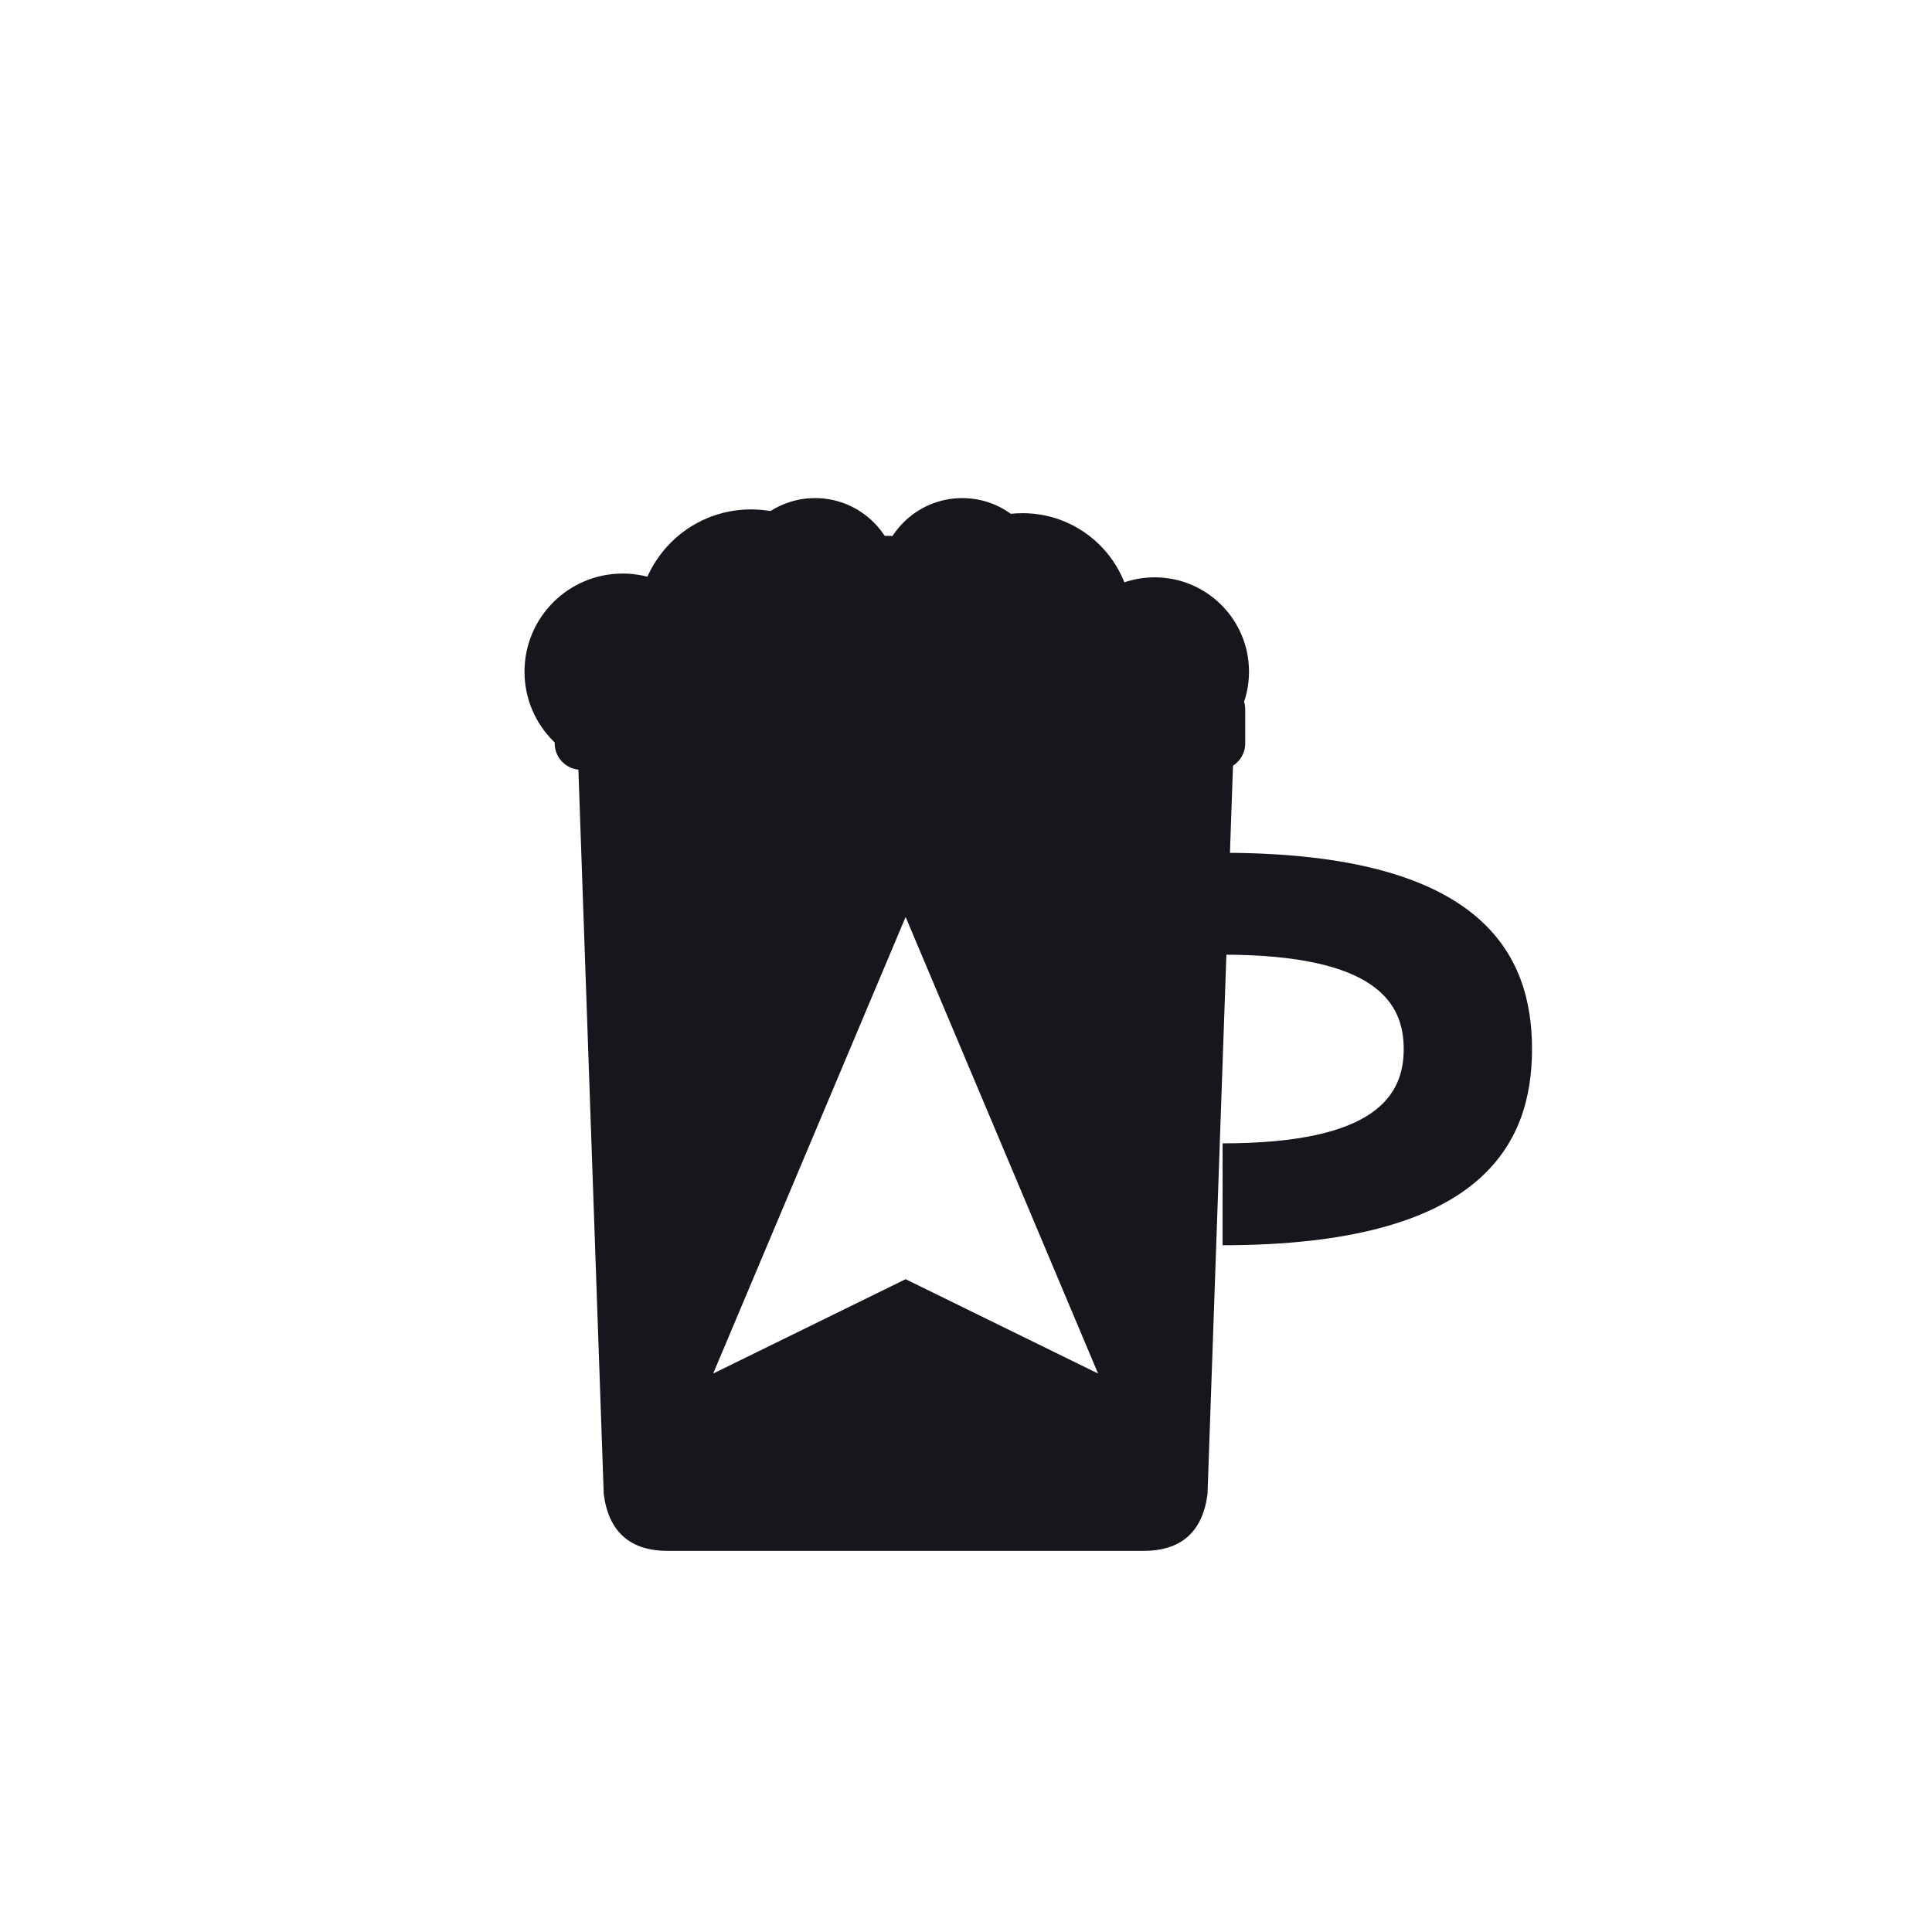
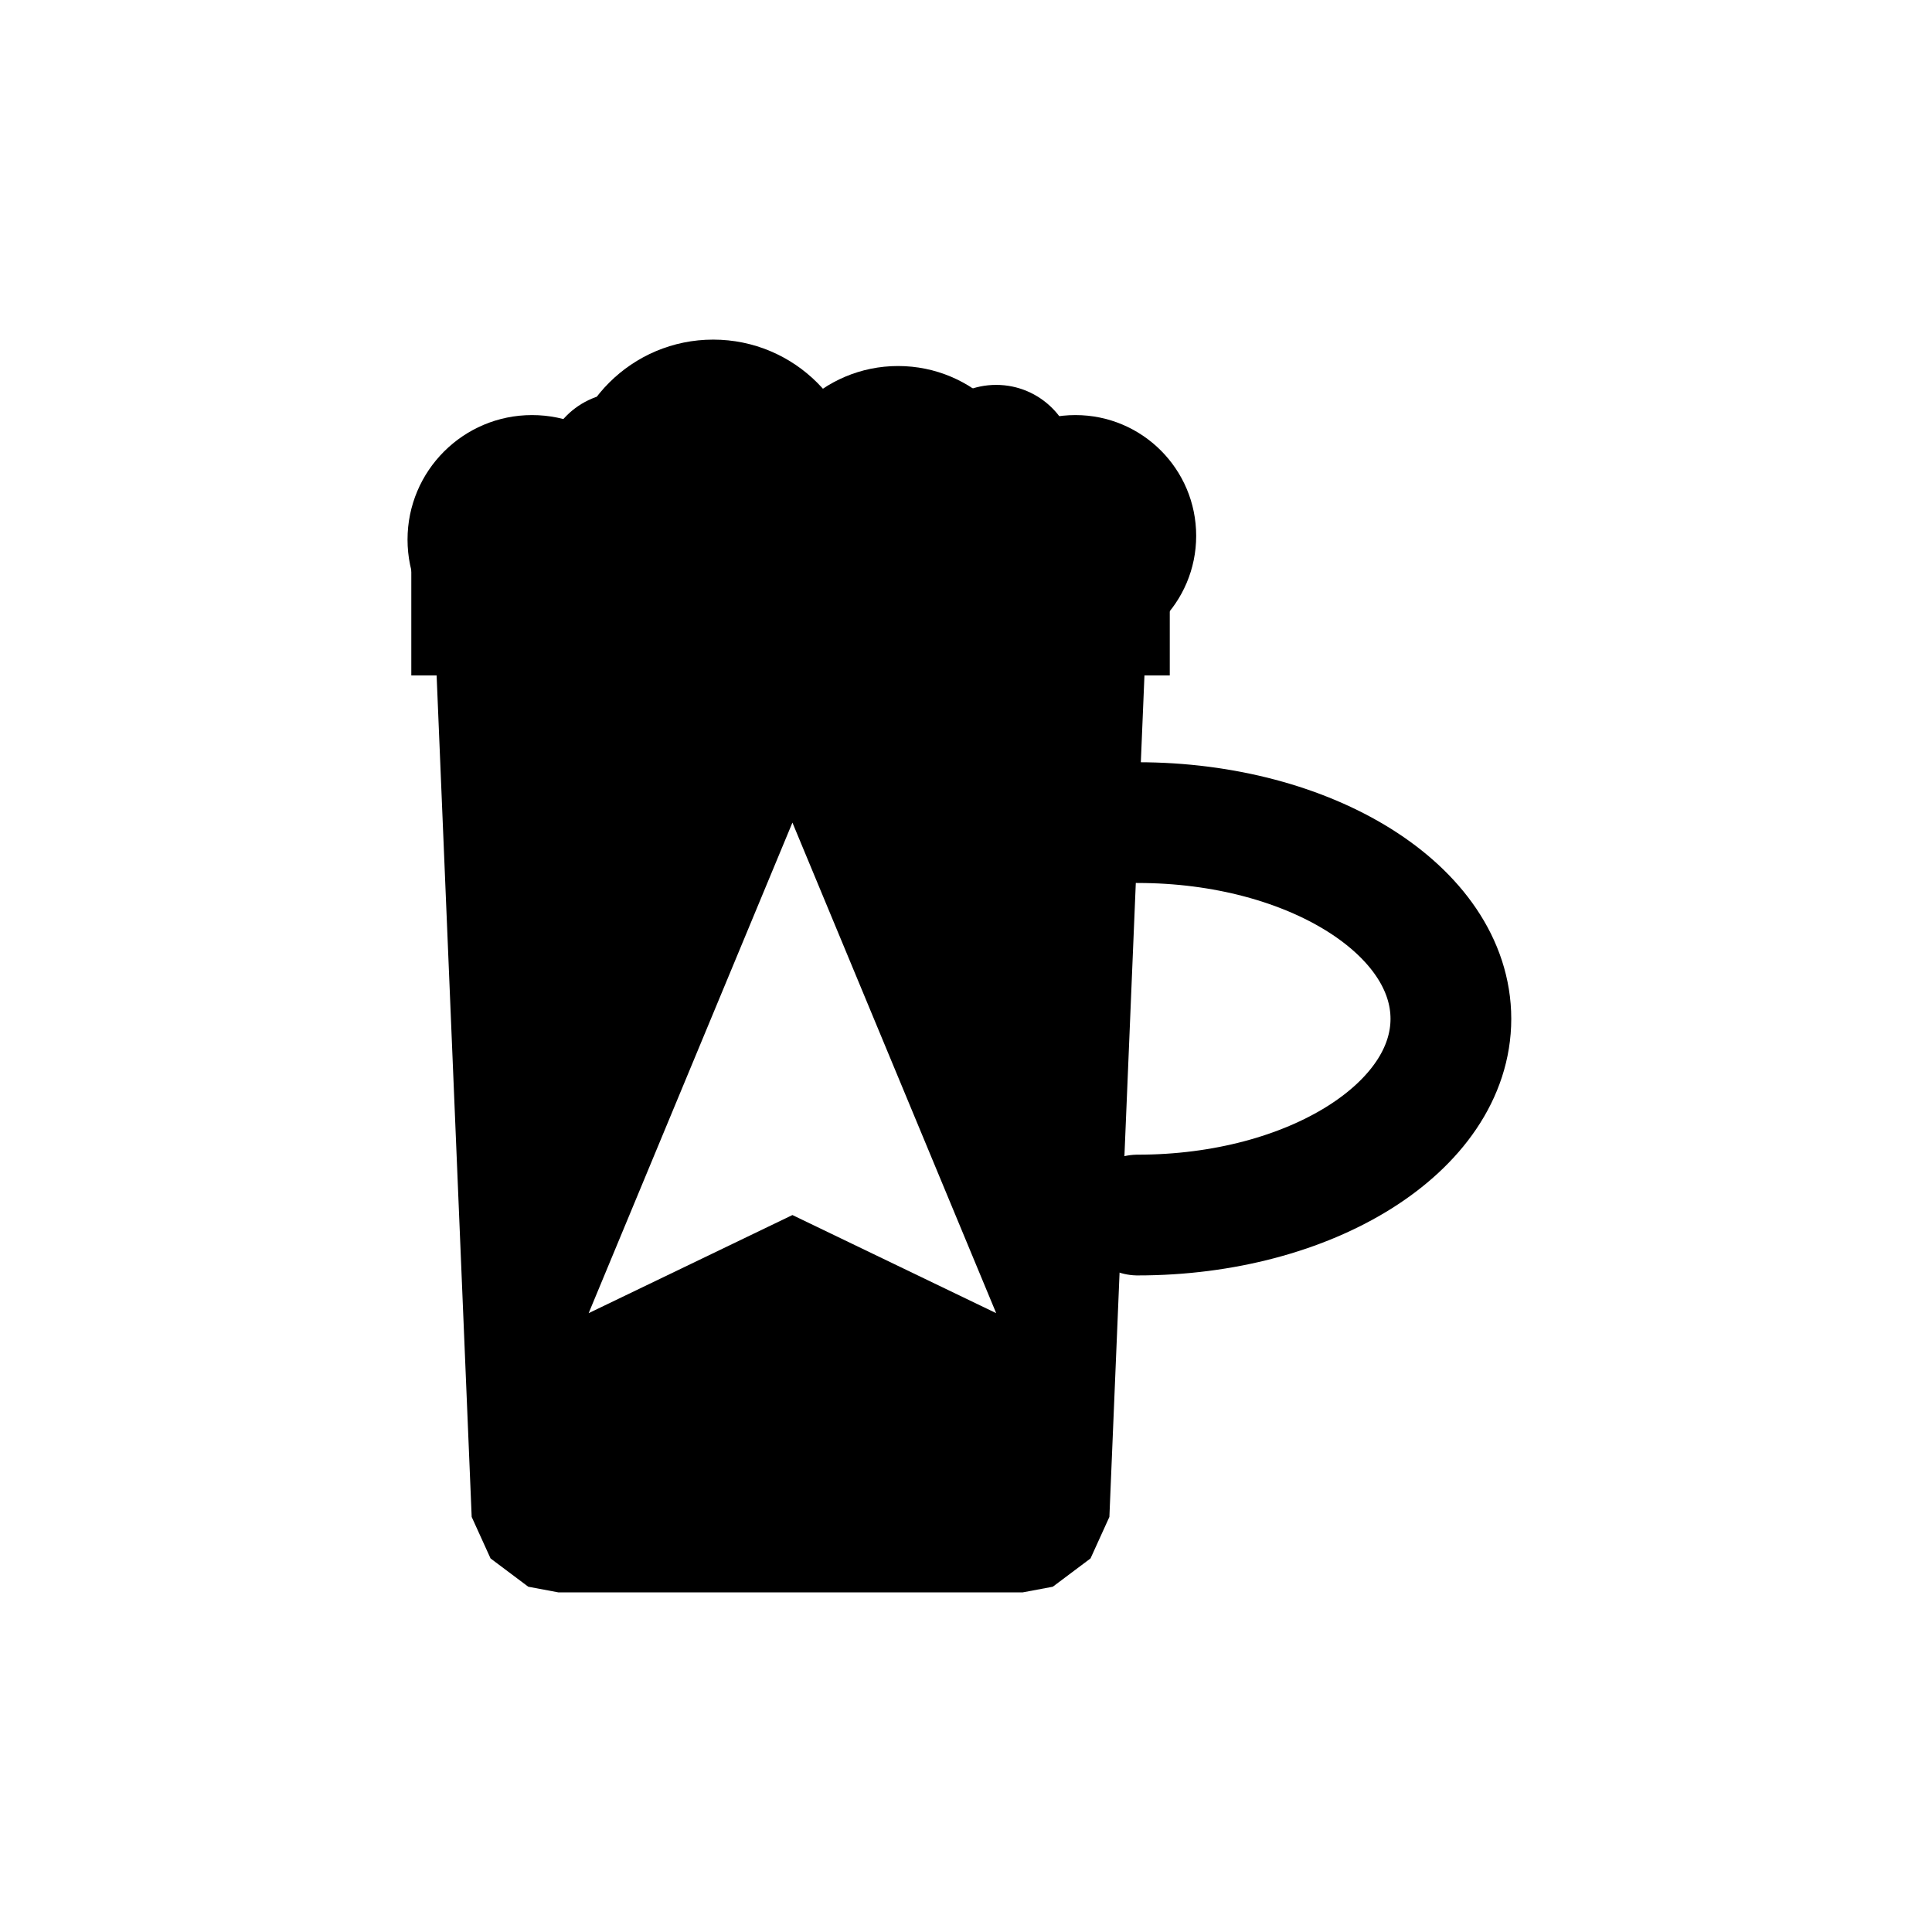
<svg xmlns="http://www.w3.org/2000/svg" viewBox="0 0 1024 1024" width="1024" height="1024">
  <rect width="1024" height="1024" fill="#FFFFFF" />
-   <g fill="#15171C">
-     <path d="M648 452 C 786 452 812 506 812 556 C 812 606 786 660 648 660 L648 606 C 730 606 744 580 744 556 C 744 532 730 506 648 506 Z" />
-     <path d="M306 392 L654 392 L640 792 Q636 822 606 822 L354 822 Q324 822 320 792 Z" />
-     <rect x="294" y="362" width="366" height="46" rx="14" />
-     <circle cx="330" cy="356" r="52" />
-     <circle cx="398" cy="330" r="60" />
-     <circle cx="470" cy="340" r="56" />
-     <circle cx="542" cy="330" r="58" />
-     <circle cx="612" cy="356" r="50" />
-     <circle cx="432" cy="308" r="44" />
-     <circle cx="510" cy="308" r="44" />
+   <g transform="translate(-20 -16)">
+     <path d="M623 452 A 166 104 0 0 1 623 660" fill="none" stroke="#000000" stroke-width="64" stroke-linecap="round" />
+     <g fill="#000000">
+       <polygon points="250,340 628,340 608,820 598,842 578,857 562,860 316,860 300,857 280,842 270,820" />
+       <rect x="238" y="302" width="402" height="72" />
+       <circle cx="302" cy="302" r="66" />
+       <circle cx="398" cy="274" r="78" />
+       <circle cx="496" cy="282" r="72" />
+       <circle cx="590" cy="300" r="64" />
+       <circle cx="350" cy="266" r="42" />
+       <circle cx="548" cy="262" r="42" />
+     </g>
+     <polygon points="440,452 548,712 440,660 332,712" fill="#FFFFFF" />
  </g>
-   <polygon fill="#FFFFFF" points="480,486 582,728 480,678 378,728" />
</svg>
